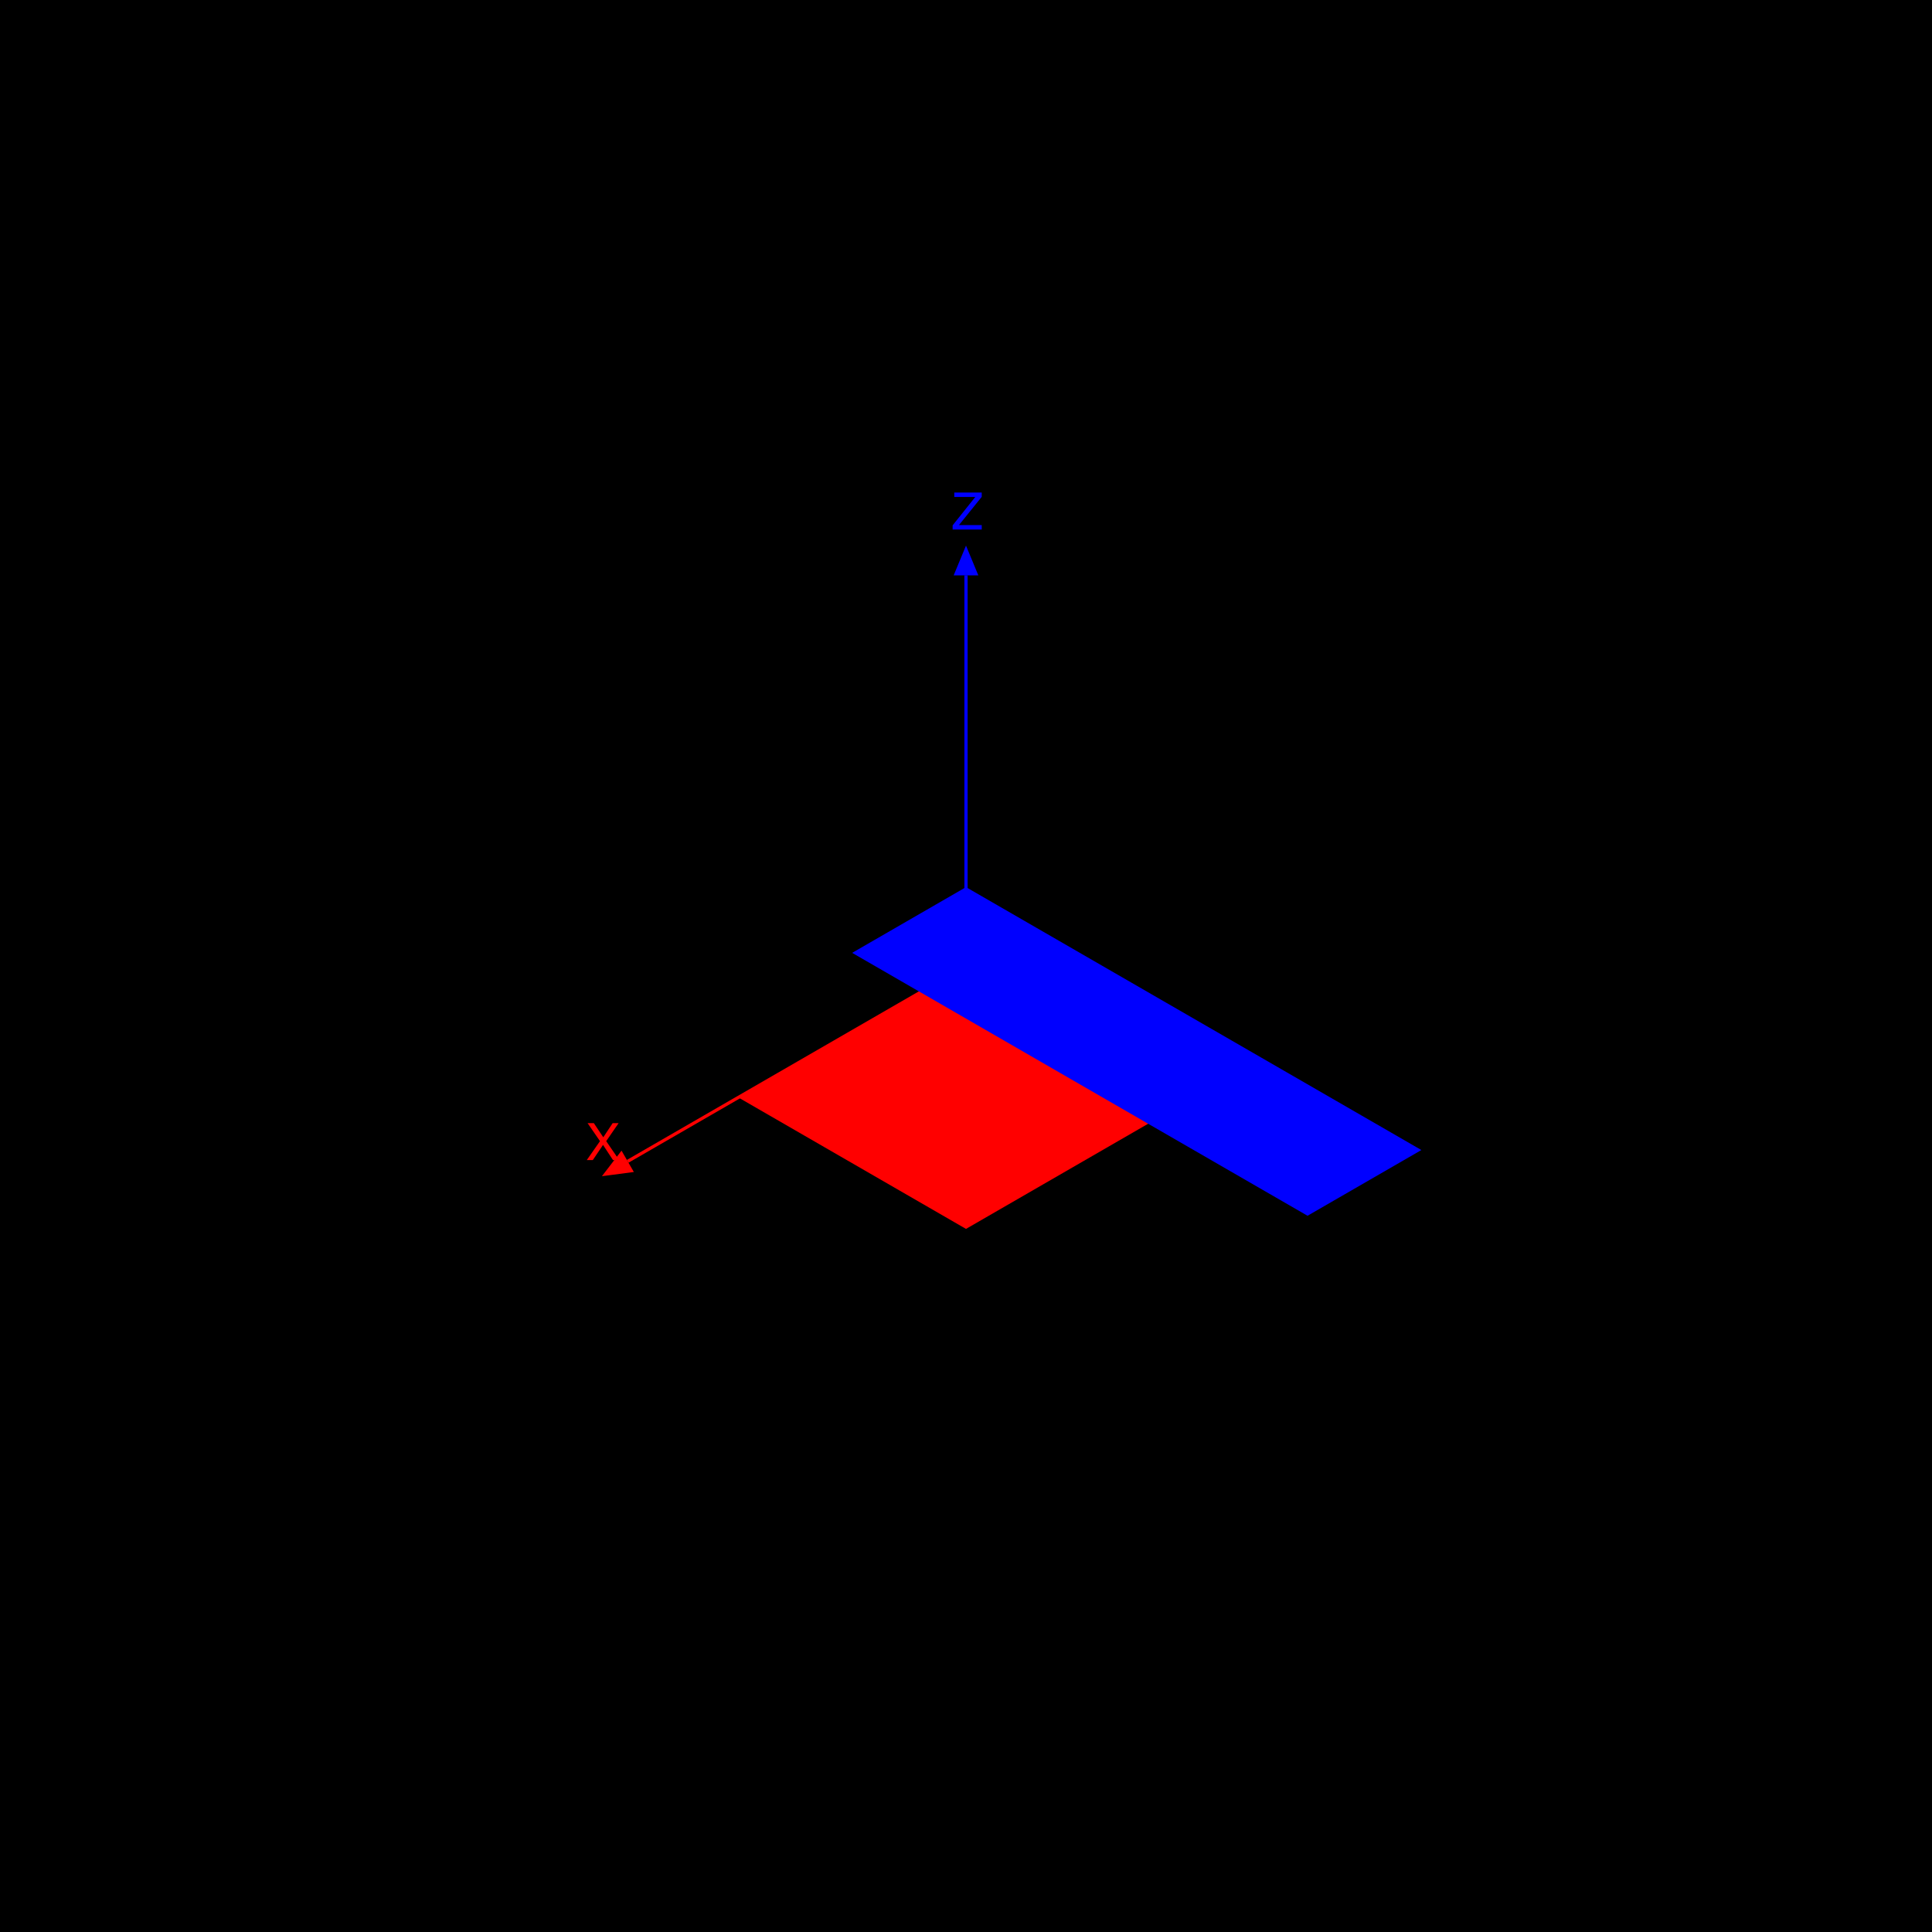
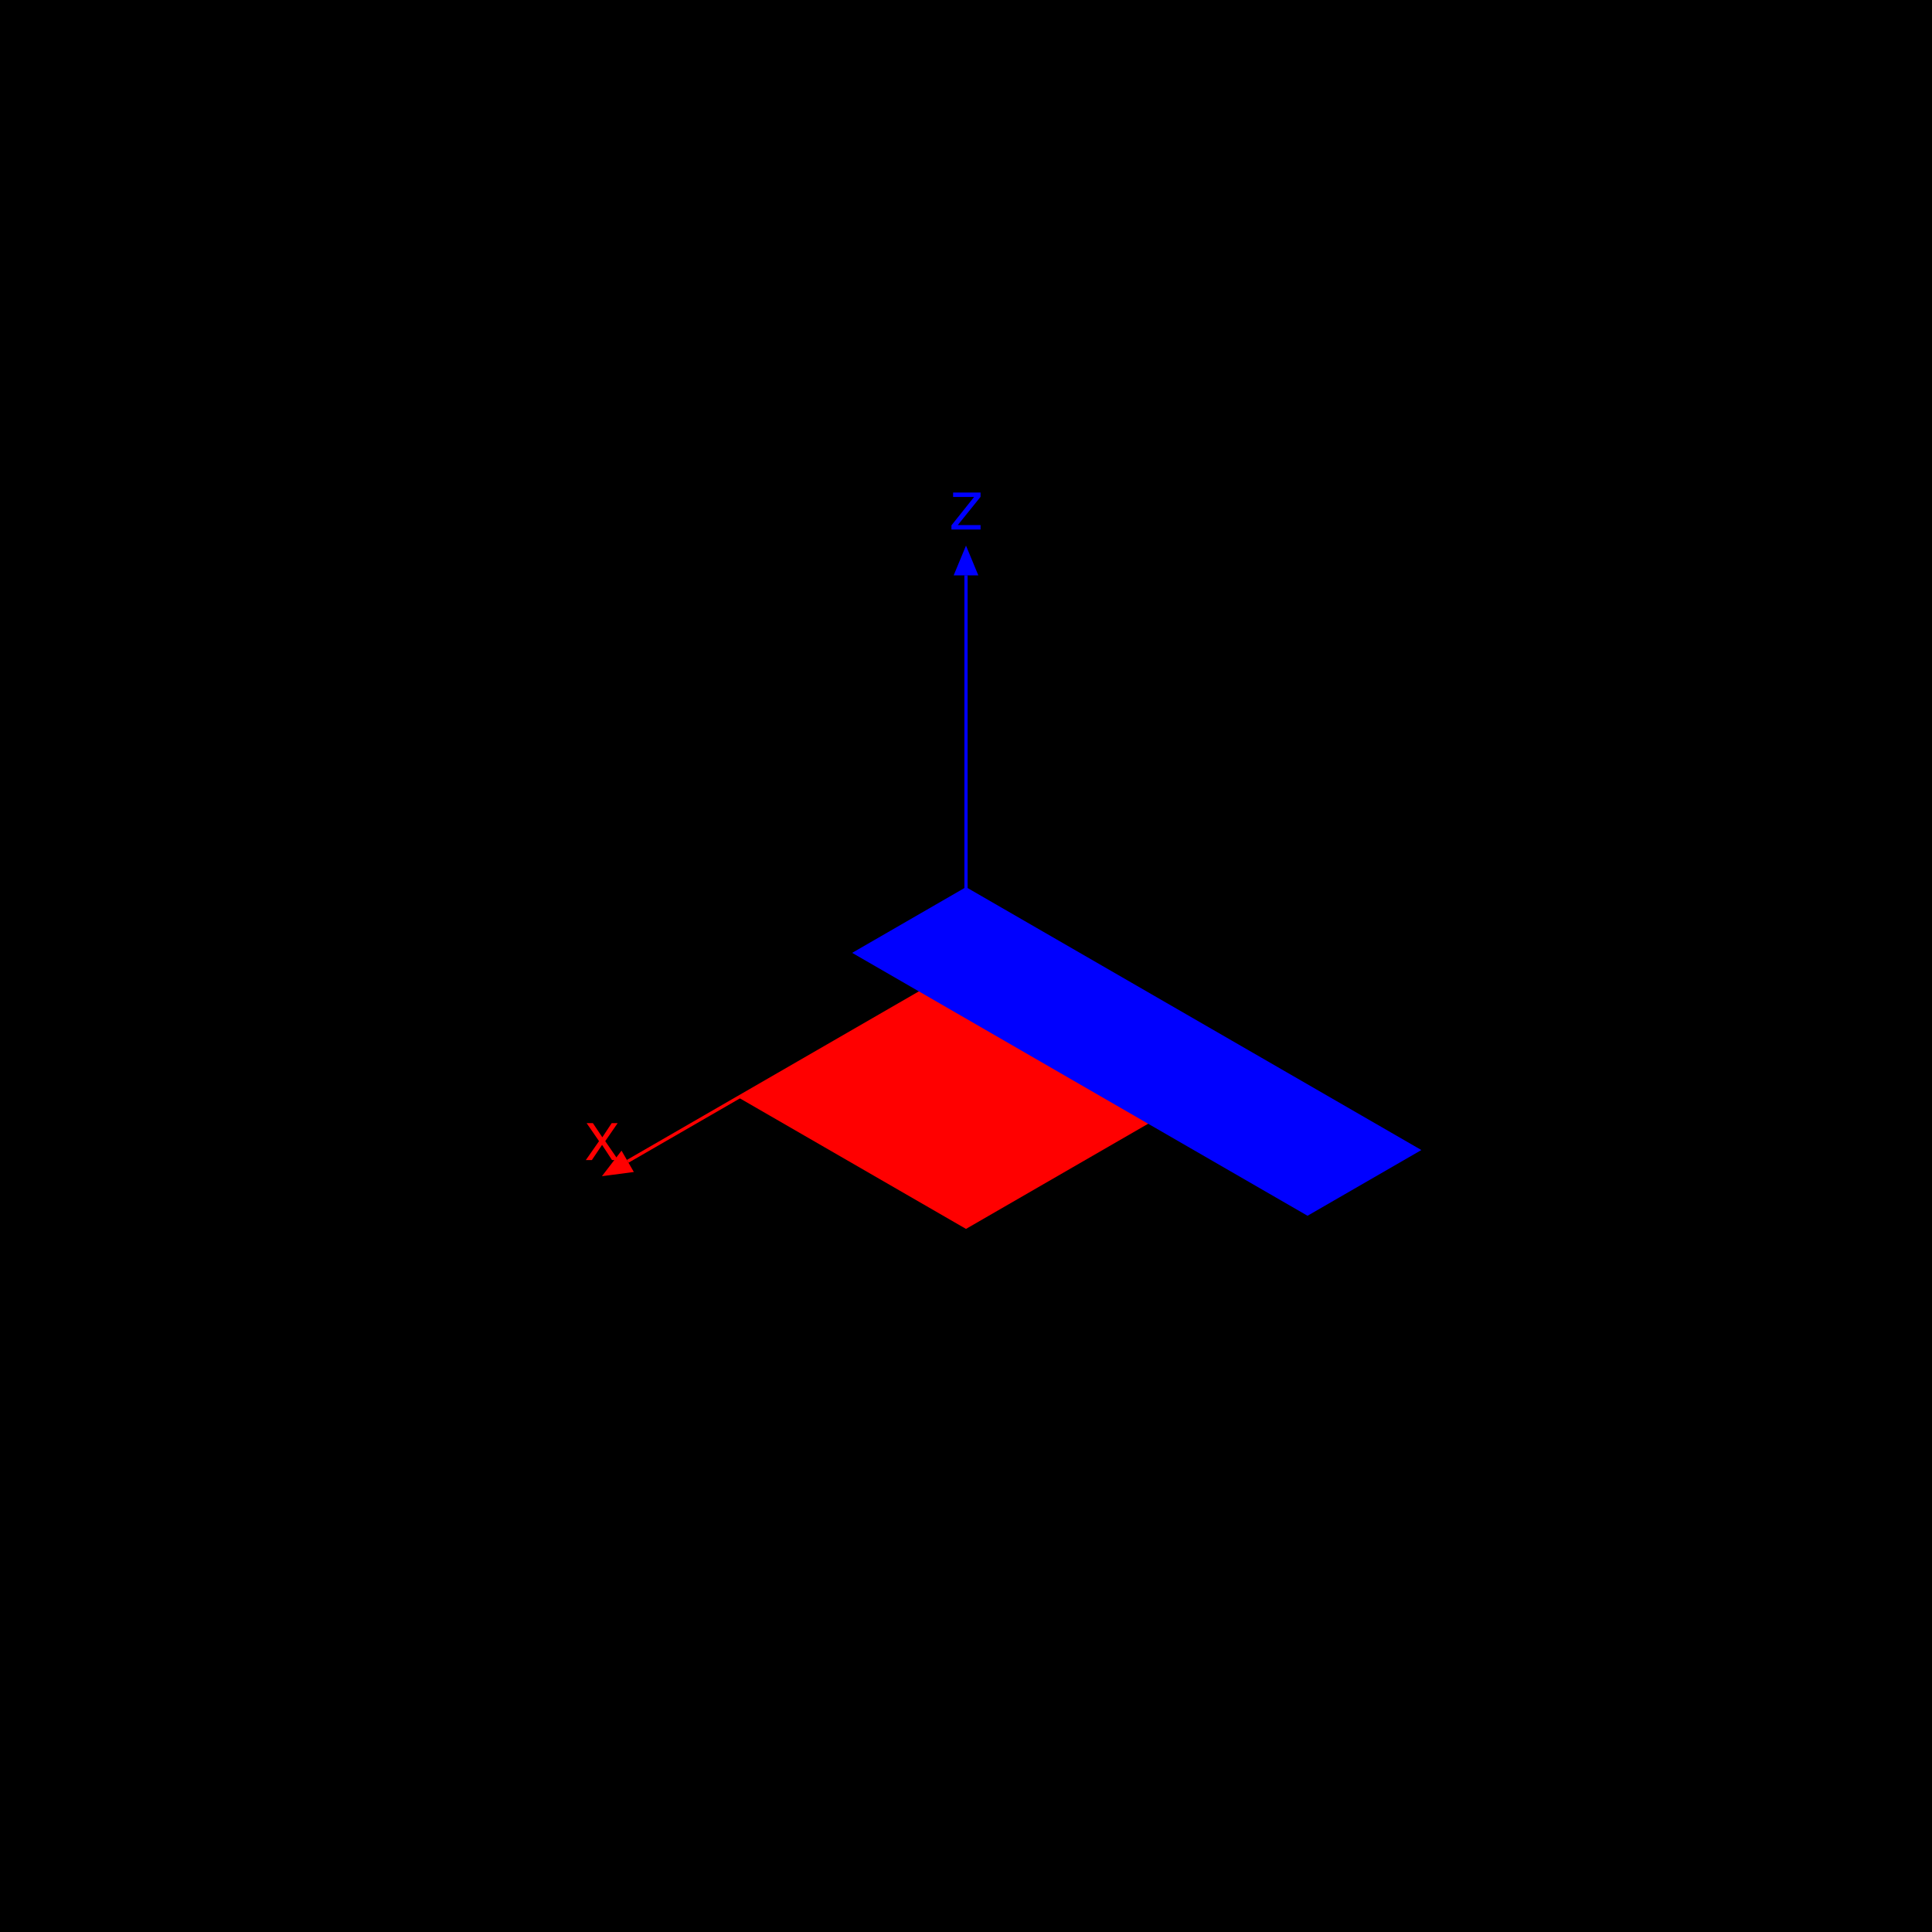
<svg xmlns="http://www.w3.org/2000/svg" xmlns:xlink="http://www.w3.org/1999/xlink" width="600pt" height="600pt" viewBox="0 0 600 600" version="1.1">
  <defs>
    <g>
      <symbol overflow="visible" id="glyph0-0">
        <path style="stroke:none;" d="M 0.516 0 L 0.516 -11.477 L 9.625 -11.477 L 9.625 0 Z M 8.188 -1.438 L 8.188 -10.039 L 1.953 -10.039 L 1.953 -1.438 Z M 8.188 -1.438 " />
      </symbol>
      <symbol overflow="visible" id="glyph0-1">
        <path style="stroke:none;" d="M 2.203 0 L 0.328 0 L 4.438 -5.883 L 0.586 -11.477 L 2.531 -11.477 L 5.461 -7.086 L 8.367 -11.477 L 10.219 -11.477 L 6.367 -5.883 L 10.406 0 L 8.477 0 L 5.383 -4.719 Z M 2.203 0 " />
      </symbol>
      <symbol overflow="visible" id="glyph0-2">
        <path style="stroke:none;" d="M 0.328 -11.477 L 2.141 -11.477 L 5.438 -5.961 L 8.734 -11.477 L 10.555 -11.477 L 6.219 -4.625 L 6.219 0 L 4.664 0 L 4.664 -4.625 Z M 0.328 -11.477 " />
      </symbol>
      <symbol overflow="visible" id="glyph0-3">
        <path style="stroke:none;" d="M 0.367 -1.289 L 7.406 -10.109 L 0.883 -10.109 L 0.883 -11.477 L 9.406 -11.477 L 9.406 -10.141 L 2.328 -1.367 L 9.406 -1.367 L 9.406 0 L 0.367 0 Z M 0.367 -1.289 " />
      </symbol>
    </g>
  </defs>
  <g id="surface124">
    <rect x="0" y="0" width="600" height="600" style="fill:rgb(0%,0%,0%);fill-opacity:1;stroke:none;" />
    <path style="fill:none;stroke-width:1;stroke-linecap:butt;stroke-linejoin:miter;stroke:rgb(100%,0%,0%);stroke-opacity:1;stroke-miterlimit:10;" d="M 300 300 L 194.934 360.66 " />
    <path style=" stroke:none;fill-rule:nonzero;fill:rgb(100%,0%,0%);fill-opacity:1;" d="M 196.848 363.973 L 186.934 365.277 L 193.02 357.344 " />
    <g style="fill:rgb(100%,0%,0%);fill-opacity:1;">
-       <use xlink:href="#glyph0-1" x="181.895" y="360.279" />
+       <use xlink:href="#glyph0-1" x="181.598" y="360.279" />
    </g>
    <path style="fill:none;stroke-width:1;stroke-linecap:butt;stroke-linejoin:miter;stroke:rgb(0%,50.196%,0%);stroke-opacity:1;stroke-miterlimit:10;" d="M 300 300 L 405.066 360.66 " />
    <path style=" stroke:none;fill-rule:nonzero;fill:rgb(0%,50.196%,0%);fill-opacity:1;" d="M 406.98 357.344 L 413.066 365.277 L 403.152 363.973 " />
    <g style="fill:rgb(0%,50.196%,0%);fill-opacity:1;">
-       <use xlink:href="#glyph0-2" x="407.953" y="360.279" />
+       <use xlink:href="#glyph0-2" x="407.73" y="360.279" />
    </g>
    <path style="fill:none;stroke-width:1;stroke-linecap:butt;stroke-linejoin:miter;stroke:rgb(0%,0%,100%);stroke-opacity:1;stroke-miterlimit:10;" d="M 300 300 L 300 178.68 " />
    <path style=" stroke:none;fill-rule:nonzero;fill:rgb(0%,0%,100%);fill-opacity:1;" d="M 296.172 178.68 L 300 169.441 L 303.828 178.68 " />
    <g style="fill:rgb(0%,0%,100%);fill-opacity:1;">
-       <use xlink:href="#glyph0-3" x="295.48" y="164.442" />
+       <use xlink:href="#glyph0-3" x="295.113" y="164.442" />
    </g>
    <path style=" stroke:none;fill-rule:nonzero;fill:rgb(100%,0%,0%);fill-opacity:1;" d="M 300 300 L 229.289 340.824 L 300 381.648 L 370.711 340.824 Z M 300 300 " />
    <path style=" stroke:none;fill-rule:nonzero;fill:rgb(0%,0%,100%);fill-opacity:1;" d="M 300 275.504 L 264.645 295.918 L 406.066 377.566 L 441.422 357.156 Z M 300 275.504 " />
  </g>
</svg>
